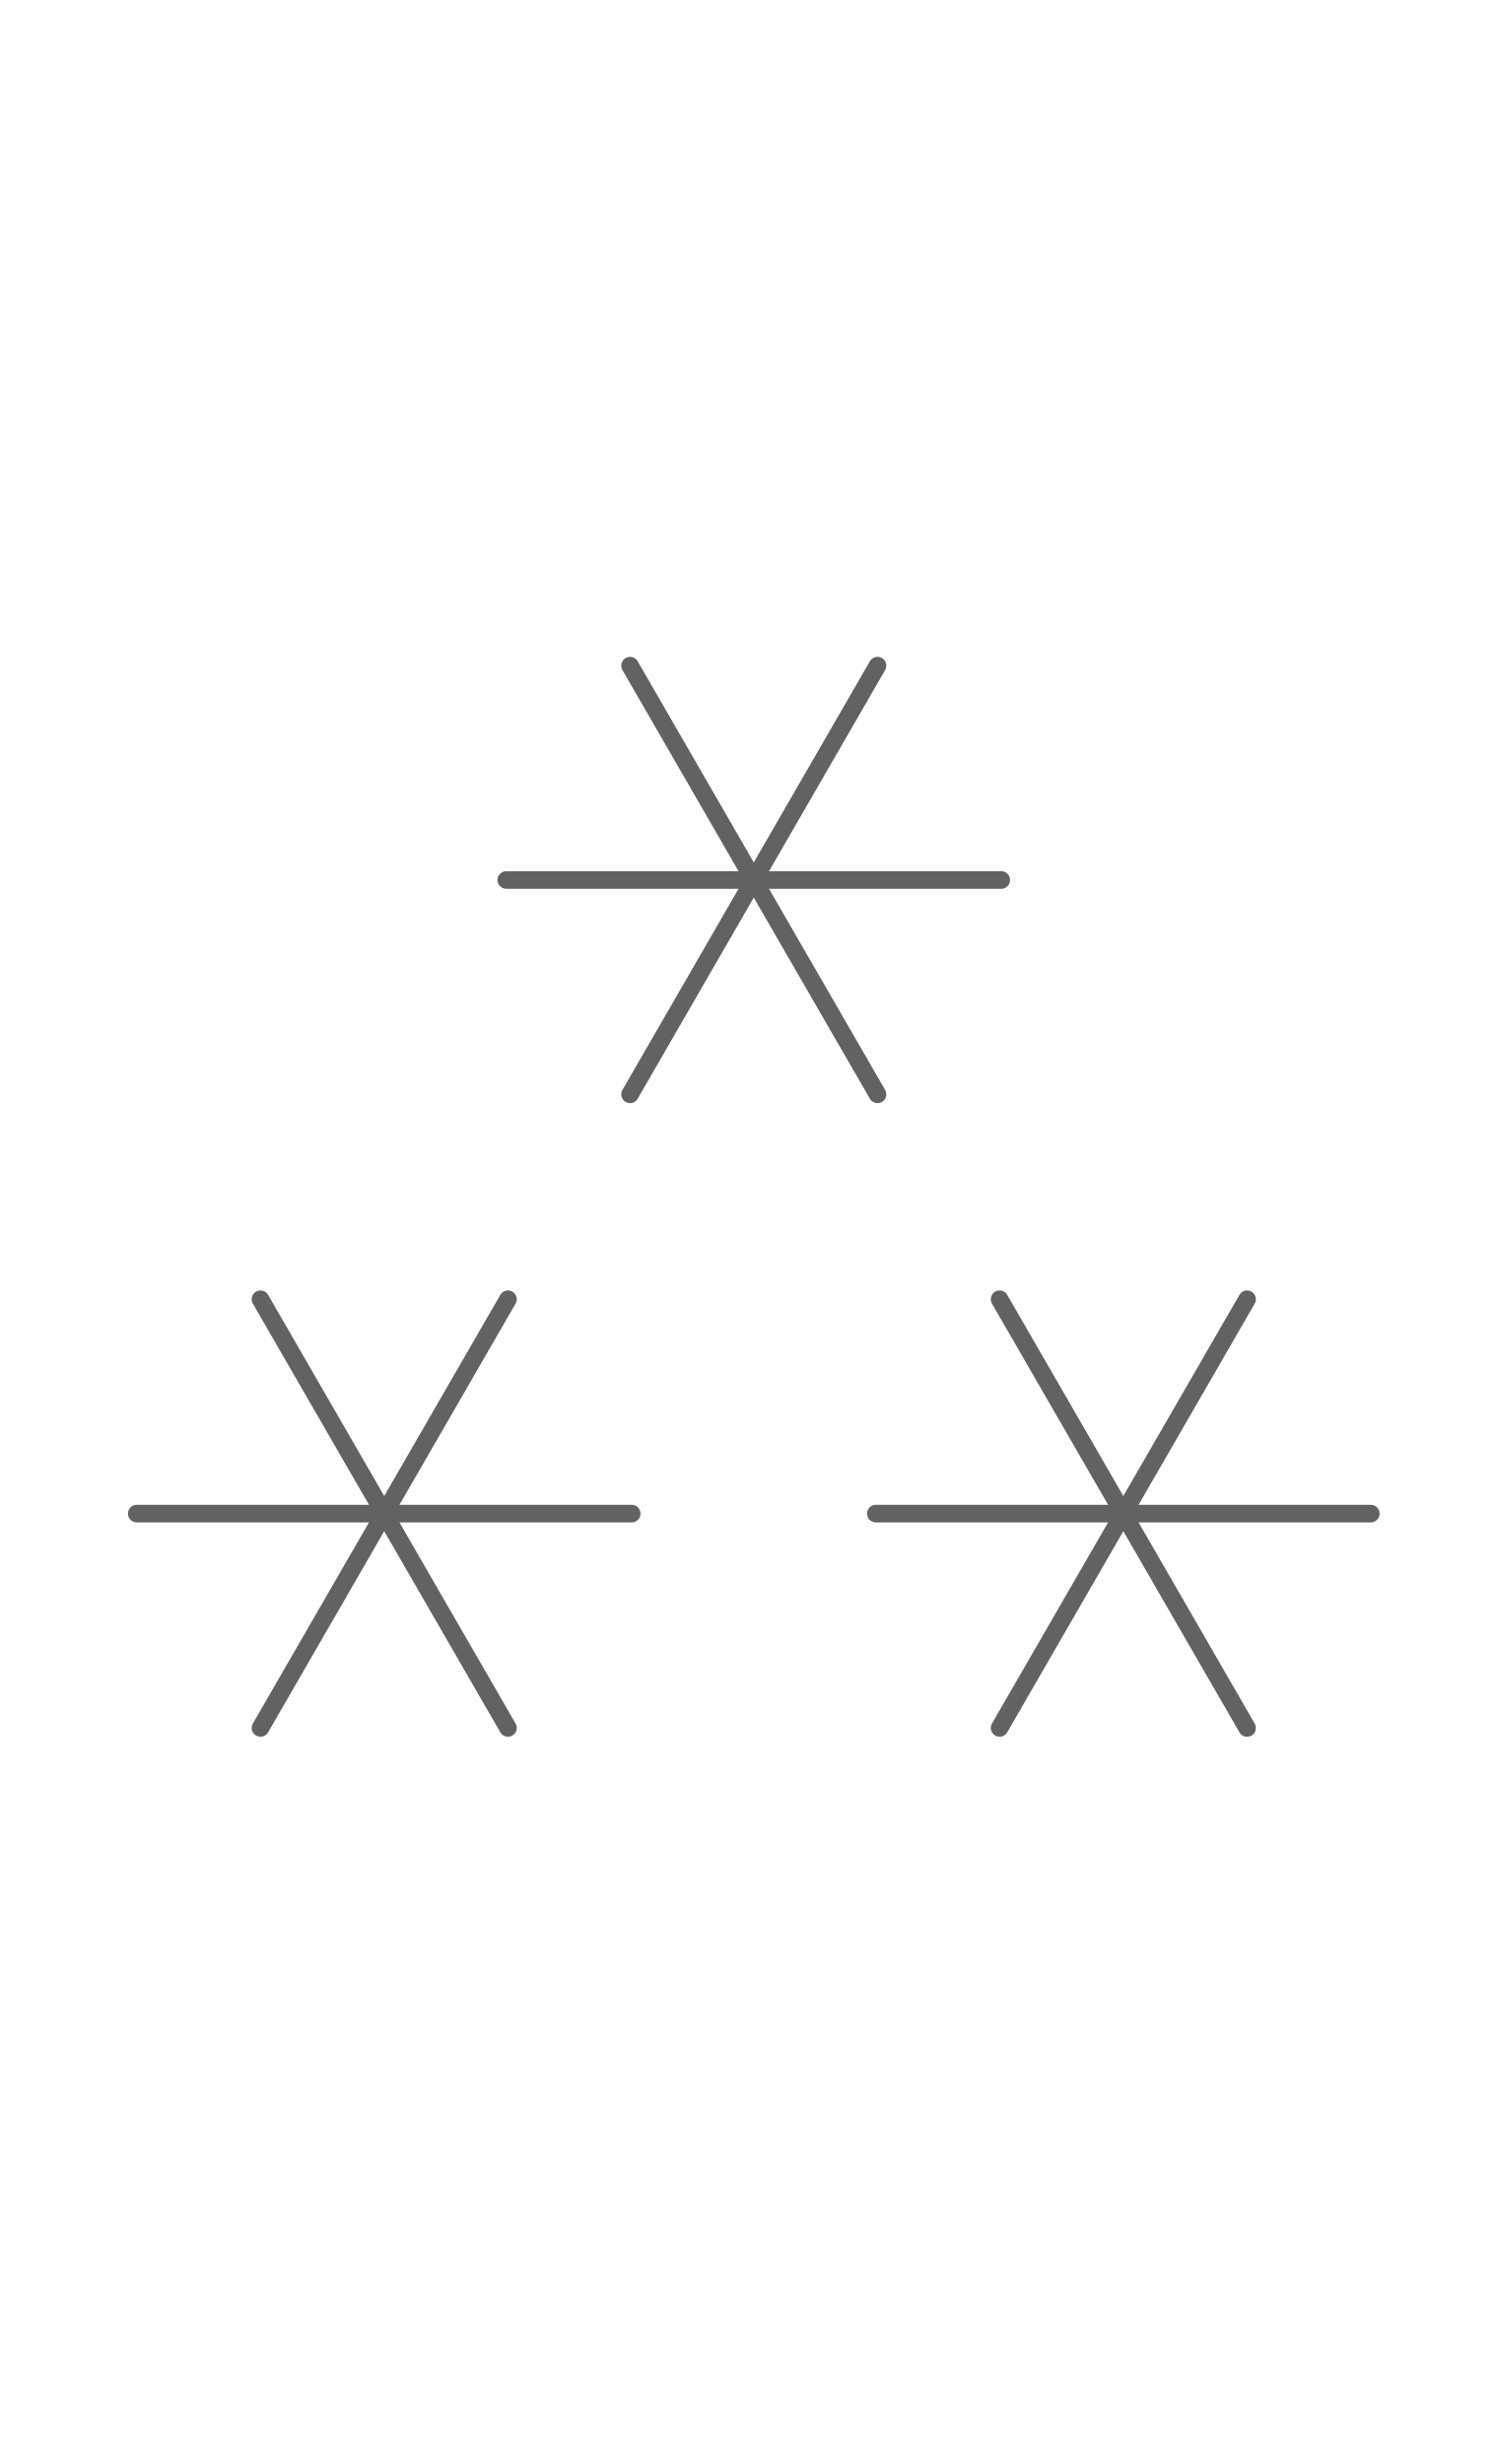
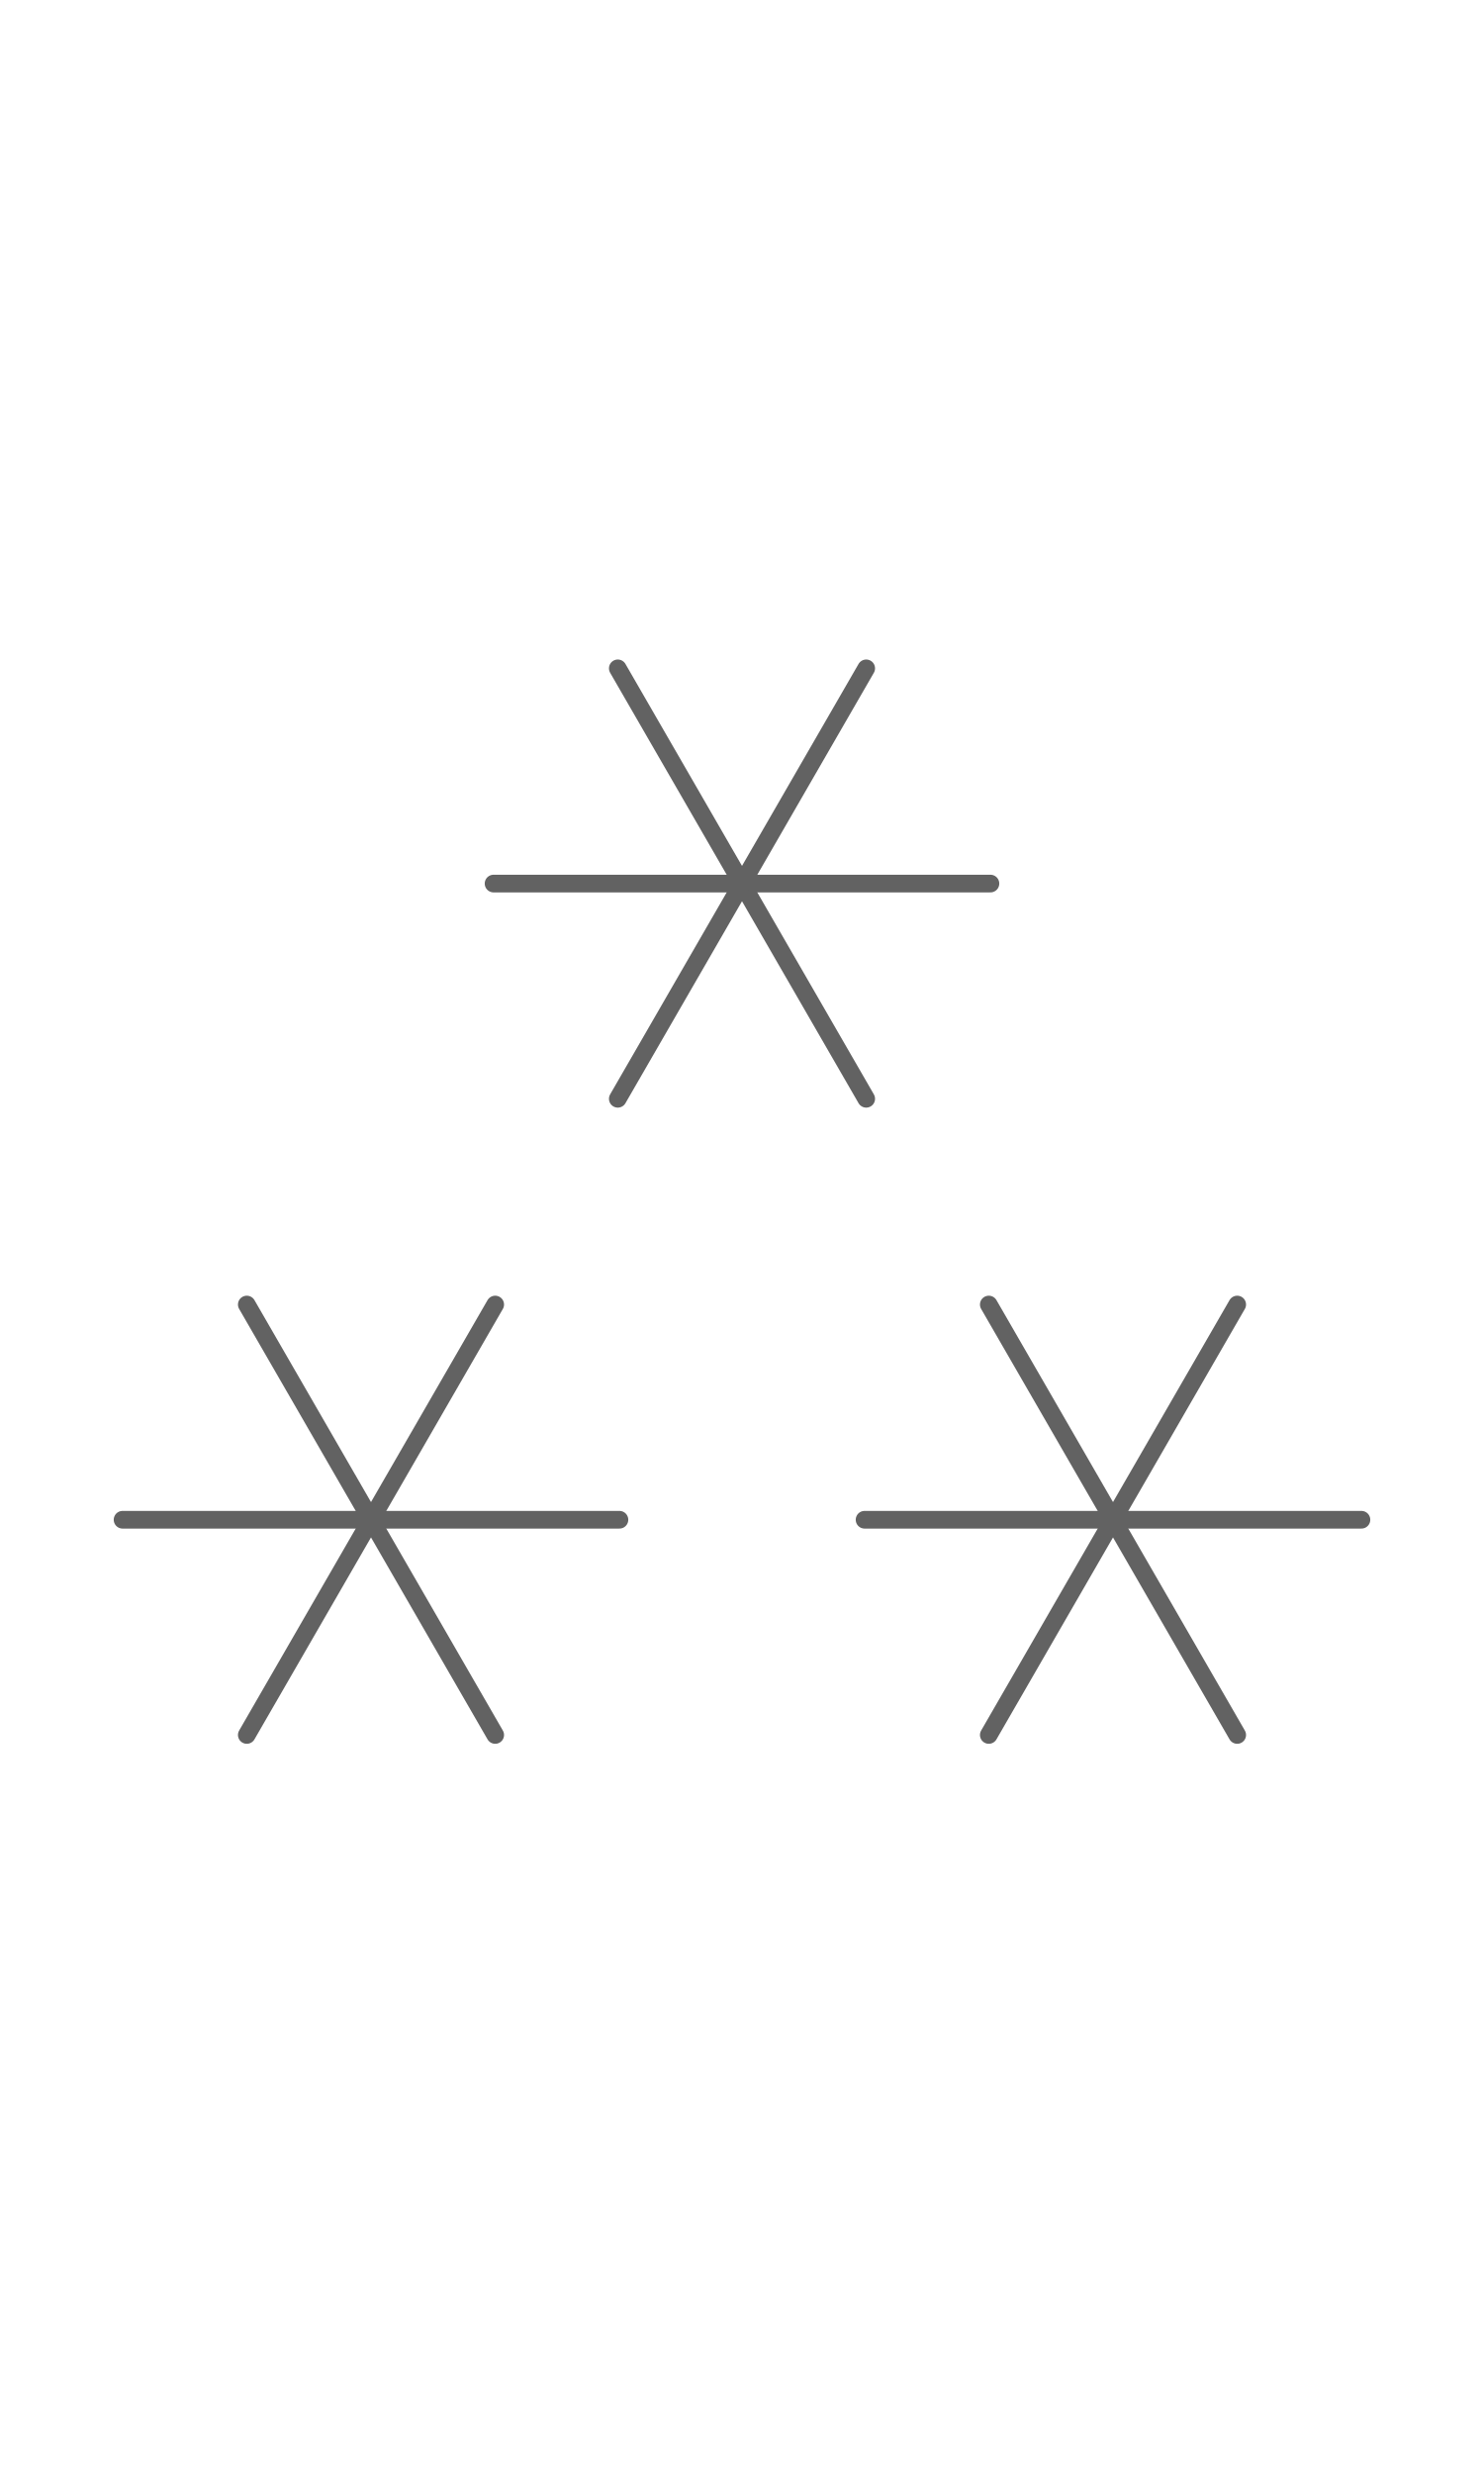
- <svg xmlns="http://www.w3.org/2000/svg" version="1.1" viewBox="-10 0 1018 1680" id="svg4">
-   <defs id="defs8" />
-   <path style="fill:none;stroke:#626262;stroke-width:12;stroke-linecap:round;stroke-linejoin:round;stroke-miterlimit:2.613;stroke-dasharray:none;stroke-opacity:1" d="M 335.254,600 H 672.746" id="path351" />
-   <path style="fill:none;stroke:#626262;stroke-width:12;stroke-linecap:round;stroke-linejoin:round;stroke-miterlimit:2.613;stroke-dasharray:none;stroke-opacity:1" d="M 419.627,453.861 588.373,746.138" id="path1003" />
-   <path style="fill:none;stroke:#626262;stroke-width:12;stroke-linecap:round;stroke-linejoin:round;stroke-miterlimit:2.613;stroke-dasharray:none;stroke-opacity:1" d="M 588.373,453.861 419.627,746.138" id="path1005" />
-   <path style="fill:none;stroke:#626262;stroke-width:12;stroke-linecap:round;stroke-linejoin:round;stroke-miterlimit:2.613;stroke-dasharray:none;stroke-opacity:1" d="M 587.254,1032 H 924.746" id="path1009" />
-   <path style="fill:none;stroke:#626262;stroke-width:12;stroke-linecap:round;stroke-linejoin:round;stroke-miterlimit:2.613;stroke-dasharray:none;stroke-opacity:1" d="M 671.627,885.861 840.373,1178.138" id="path1011" />
-   <path style="fill:none;stroke:#626262;stroke-width:12;stroke-linecap:round;stroke-linejoin:round;stroke-miterlimit:2.613;stroke-dasharray:none;stroke-opacity:1" d="M 840.373,885.861 671.627,1178.138" id="path1013" />
-   <path style="fill:none;stroke:#626262;stroke-width:12;stroke-linecap:round;stroke-linejoin:round;stroke-miterlimit:2.613;stroke-dasharray:none;stroke-opacity:1" d="M 83.254,1032 H 420.746" id="path1017" />
-   <path style="fill:none;stroke:#626262;stroke-width:12;stroke-linecap:round;stroke-linejoin:round;stroke-miterlimit:2.613;stroke-dasharray:none;stroke-opacity:1" d="M 167.627,885.861 336.373,1178.138" id="path1019" />
-   <path style="fill:none;stroke:#626262;stroke-width:12;stroke-linecap:round;stroke-linejoin:round;stroke-miterlimit:2.613;stroke-dasharray:none;stroke-opacity:1" d="M 336.373,885.861 167.627,1178.138" id="path1021" />
+ <svg xmlns="http://www.w3.org/2000/svg" width="1008" height="1680" viewBox="0 0 63 105" version="1.1" id="svg5" xml:space="preserve">
+   <defs id="defs2" />
+   <g id="layer3" style="display:inline;opacity:0.5;stroke-width:3.6;stroke-dasharray:none" transform="matrix(0.8333333,0,0,0.8333333,-157.9762,-173.0963)" />
+   <g id="layer2" style="display:inline" />
+   <g id="layer1" style="display:inline">
+     <path style="fill:none;stroke:#626262;stroke-width:0.75;stroke-linecap:round;stroke-linejoin:round;stroke-miterlimit:2.613;stroke-dasharray:none;stroke-opacity:1" d="M 20.953,37.5 H 42.047" id="path351" />
+     <path style="fill:none;stroke:#626262;stroke-width:0.75;stroke-linecap:round;stroke-linejoin:round;stroke-miterlimit:2.613;stroke-dasharray:none;stroke-opacity:1" d="M 26.227,28.366 36.773,46.634" id="path1003" />
+     <path style="fill:none;stroke:#626262;stroke-width:0.75;stroke-linecap:round;stroke-linejoin:round;stroke-miterlimit:2.613;stroke-dasharray:none;stroke-opacity:1" d="M 36.773,28.366 26.227,46.634" id="path1005" />
+     <path style="fill:none;stroke:#626262;stroke-width:0.75;stroke-linecap:round;stroke-linejoin:round;stroke-miterlimit:2.613;stroke-dasharray:none;stroke-opacity:1" d="M 36.703,64.5 H 57.797" id="path1009" />
+     <path style="fill:none;stroke:#626262;stroke-width:0.75;stroke-linecap:round;stroke-linejoin:round;stroke-miterlimit:2.613;stroke-dasharray:none;stroke-opacity:1" d="M 41.977,55.366 52.523,73.634" id="path1011" />
+     <path style="fill:none;stroke:#626262;stroke-width:0.75;stroke-linecap:round;stroke-linejoin:round;stroke-miterlimit:2.613;stroke-dasharray:none;stroke-opacity:1" d="M 52.523,55.366 41.977,73.634" id="path1013" />
+     <path style="fill:none;stroke:#626262;stroke-width:0.75;stroke-linecap:round;stroke-linejoin:round;stroke-miterlimit:2.613;stroke-dasharray:none;stroke-opacity:1" d="M 5.203,64.5 H 26.297" id="path1017" />
+     <path style="fill:none;stroke:#626262;stroke-width:0.75;stroke-linecap:round;stroke-linejoin:round;stroke-miterlimit:2.613;stroke-dasharray:none;stroke-opacity:1" d="M 10.477,55.366 21.023,73.634" id="path1019" />
+     <path style="fill:none;stroke:#626262;stroke-width:0.75;stroke-linecap:round;stroke-linejoin:round;stroke-miterlimit:2.613;stroke-dasharray:none;stroke-opacity:1" d="M 21.023,55.366 10.477,73.634" id="path1021" />
+   </g>
</svg>
